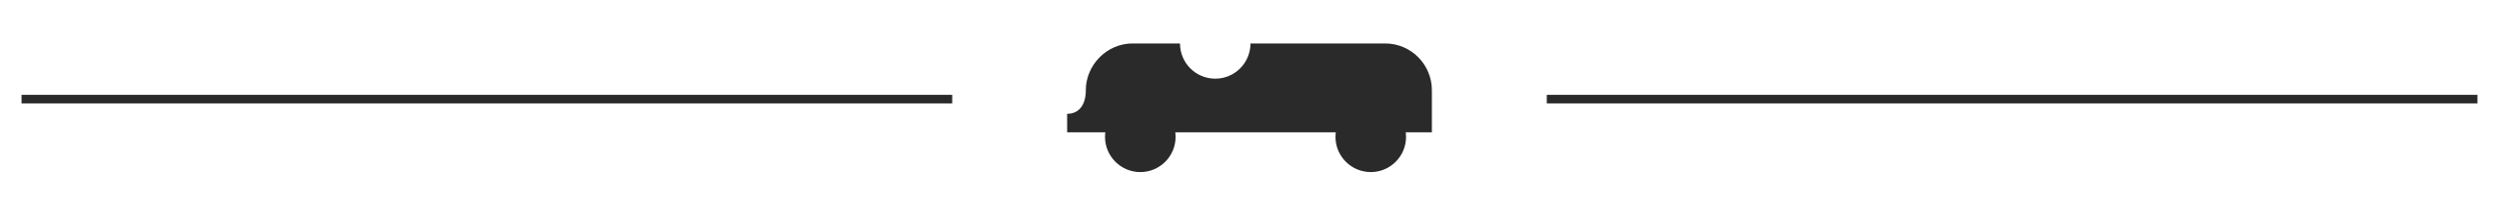
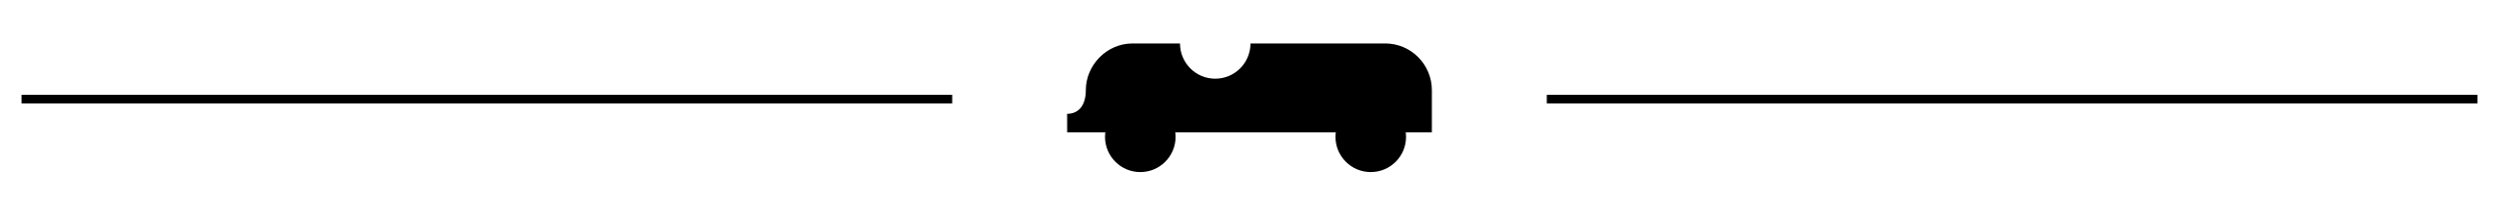
- <svg xmlns="http://www.w3.org/2000/svg" version="1.1" id="Layer_1" x="0px" y="0px" width="580px" height="50px" viewBox="55 0 580 50" enable-background="new 55 0 580 50" xml:space="preserve">
+ <svg xmlns="http://www.w3.org/2000/svg" version="1.1" id="Layer_1" x="0px" y="0px" width="580px" height="50px" viewBox="0 0 580 50" enable-background="new 0 0 580 50" xml:space="preserve">
  <g id="stroke_1_" display="none">
    <path display="inline" fill="#2A2A2A" d="M271.164,258.992l-0.05-20.359h4.01c6.983,0,8.449-6.345,8.449-11.667   c0-19.063,16.104-35.168,35.167-35.168h35.548v4c0,10.729,8.737,19.46,19.476,19.46c10.73,0,19.461-8.729,19.461-19.46v-4h93.646   c19.383,0,35.151,15.776,35.151,35.168v32.026H271.164z" />
-     <path display="inline" fill="#2A2A2A" d="M486.87,195.798c17.2,0,31.151,13.951,31.151,31.168v28.026H275.154l-0.03-12.359   c7.883,0,12.449-5.891,12.449-15.667c0-16.774,13.967-31.168,31.167-31.168h31.548c0,12.968,10.509,23.46,23.476,23.46   c12.951,0,23.46-10.492,23.46-23.46H486.87 M486.87,187.798h-97.646v8c0,8.524-6.937,15.46-15.461,15.46   c-8.533,0-15.476-6.936-15.476-15.46v-8h-39.547c-10.423,0-20.267,4.142-27.717,11.663c-7.384,7.453-11.45,17.221-11.45,27.505   c0,7.667-3.118,7.667-4.449,7.667h-8.02l0.07,28.359h258.849v-36.026C526.021,205.368,508.459,187.798,486.87,187.798   L486.87,187.798z" />
+     <path display="inline" fill="#2A2A2A" d="M486.87,195.798c17.2,0,31.151,13.951,31.151,31.168v28.026H275.154l-0.03-12.359   c7.883,0,12.449-5.891,12.449-15.667c0-16.774,13.967-31.168,31.167-31.168h31.548c0,12.968,10.509,23.46,23.476,23.46   c12.951,0,23.46-10.492,23.46-23.46H486.87 M486.87,187.798h-97.646v8c0,8.524-6.937,15.46-15.461,15.46   c-8.532,0-15.476-6.936-15.476-15.46v-8H318.74c-10.423,0-20.268,4.142-27.717,11.663c-7.384,7.453-11.451,17.221-11.451,27.505   c0,7.667-3.118,7.667-4.449,7.667h-8.02l0.07,28.359h258.85v-36.026C526.021,205.368,508.459,187.798,486.87,187.798   L486.87,187.798z" />
  </g>
  <g>
-     <g>
-       <path fill="#2A2A2A" d="M376.471,10.077h-31.244c0,4.521-3.662,8.176-8.177,8.176c-4.519,0-8.182-3.655-8.182-8.176h-10.995    c-5.995,0-10.862,5.016-10.862,10.862c0,3.406-1.592,5.459-4.339,5.459l0.01,4.309h84.646v-9.768    C387.328,14.939,382.465,10.077,376.471,10.077z" />
-       <path fill="#2A2A2A" d="M373.146,39.921c-4.519,0-8.19-3.669-8.19-8.163c0-4.521,3.673-8.189,8.19-8.189    c4.517,0,8.189,3.668,8.189,8.189C381.337,36.252,377.664,39.921,373.146,39.921z" />
-       <path fill="#2A2A2A" d="M319.657,39.923c-4.517,0-8.19-3.674-8.19-8.167c0-4.517,3.674-8.189,8.19-8.189    c4.516,0,8.19,3.674,8.19,8.189C327.848,36.249,324.173,39.923,319.657,39.923z" />
-     </g>
-     <line fill="none" stroke="#2A2A2A" stroke-width="2" stroke-miterlimit="10" x1="60" y1="23" x2="276" y2="23" />
-     <line fill="none" stroke="#2A2A2A" stroke-width="2" stroke-miterlimit="10" x1="414" y1="23" x2="630" y2="23" />
+     <path d="M321.471,10.077h-31.244c0,4.521-3.661,8.176-8.177,8.176c-4.519,0-8.182-3.655-8.182-8.176h-10.995   c-5.995,0-10.862,5.016-10.862,10.862c0,3.406-1.592,5.459-4.339,5.459l0.01,4.309h84.646v-9.768   C332.328,14.939,327.465,10.077,321.471,10.077z" />
+     <path d="M318.146,39.921c-4.52,0-8.19-3.669-8.19-8.163c0-4.521,3.673-8.189,8.19-8.189c4.517,0,8.188,3.667,8.188,8.189   C326.337,36.252,322.664,39.921,318.146,39.921z" />
+     <path d="M264.657,39.923c-4.518,0-8.19-3.674-8.19-8.167c0-4.517,3.674-8.189,8.19-8.189c4.516,0,8.189,3.674,8.189,8.189   C272.848,36.249,269.173,39.923,264.657,39.923z" />
  </g>
+   <line fill="none" stroke="#000000" stroke-width="2" stroke-miterlimit="10" x1="5" y1="23" x2="221" y2="23" />
+   <line fill="none" stroke="#000000" stroke-width="2" stroke-miterlimit="10" x1="359" y1="23" x2="575" y2="23" />
</svg>
